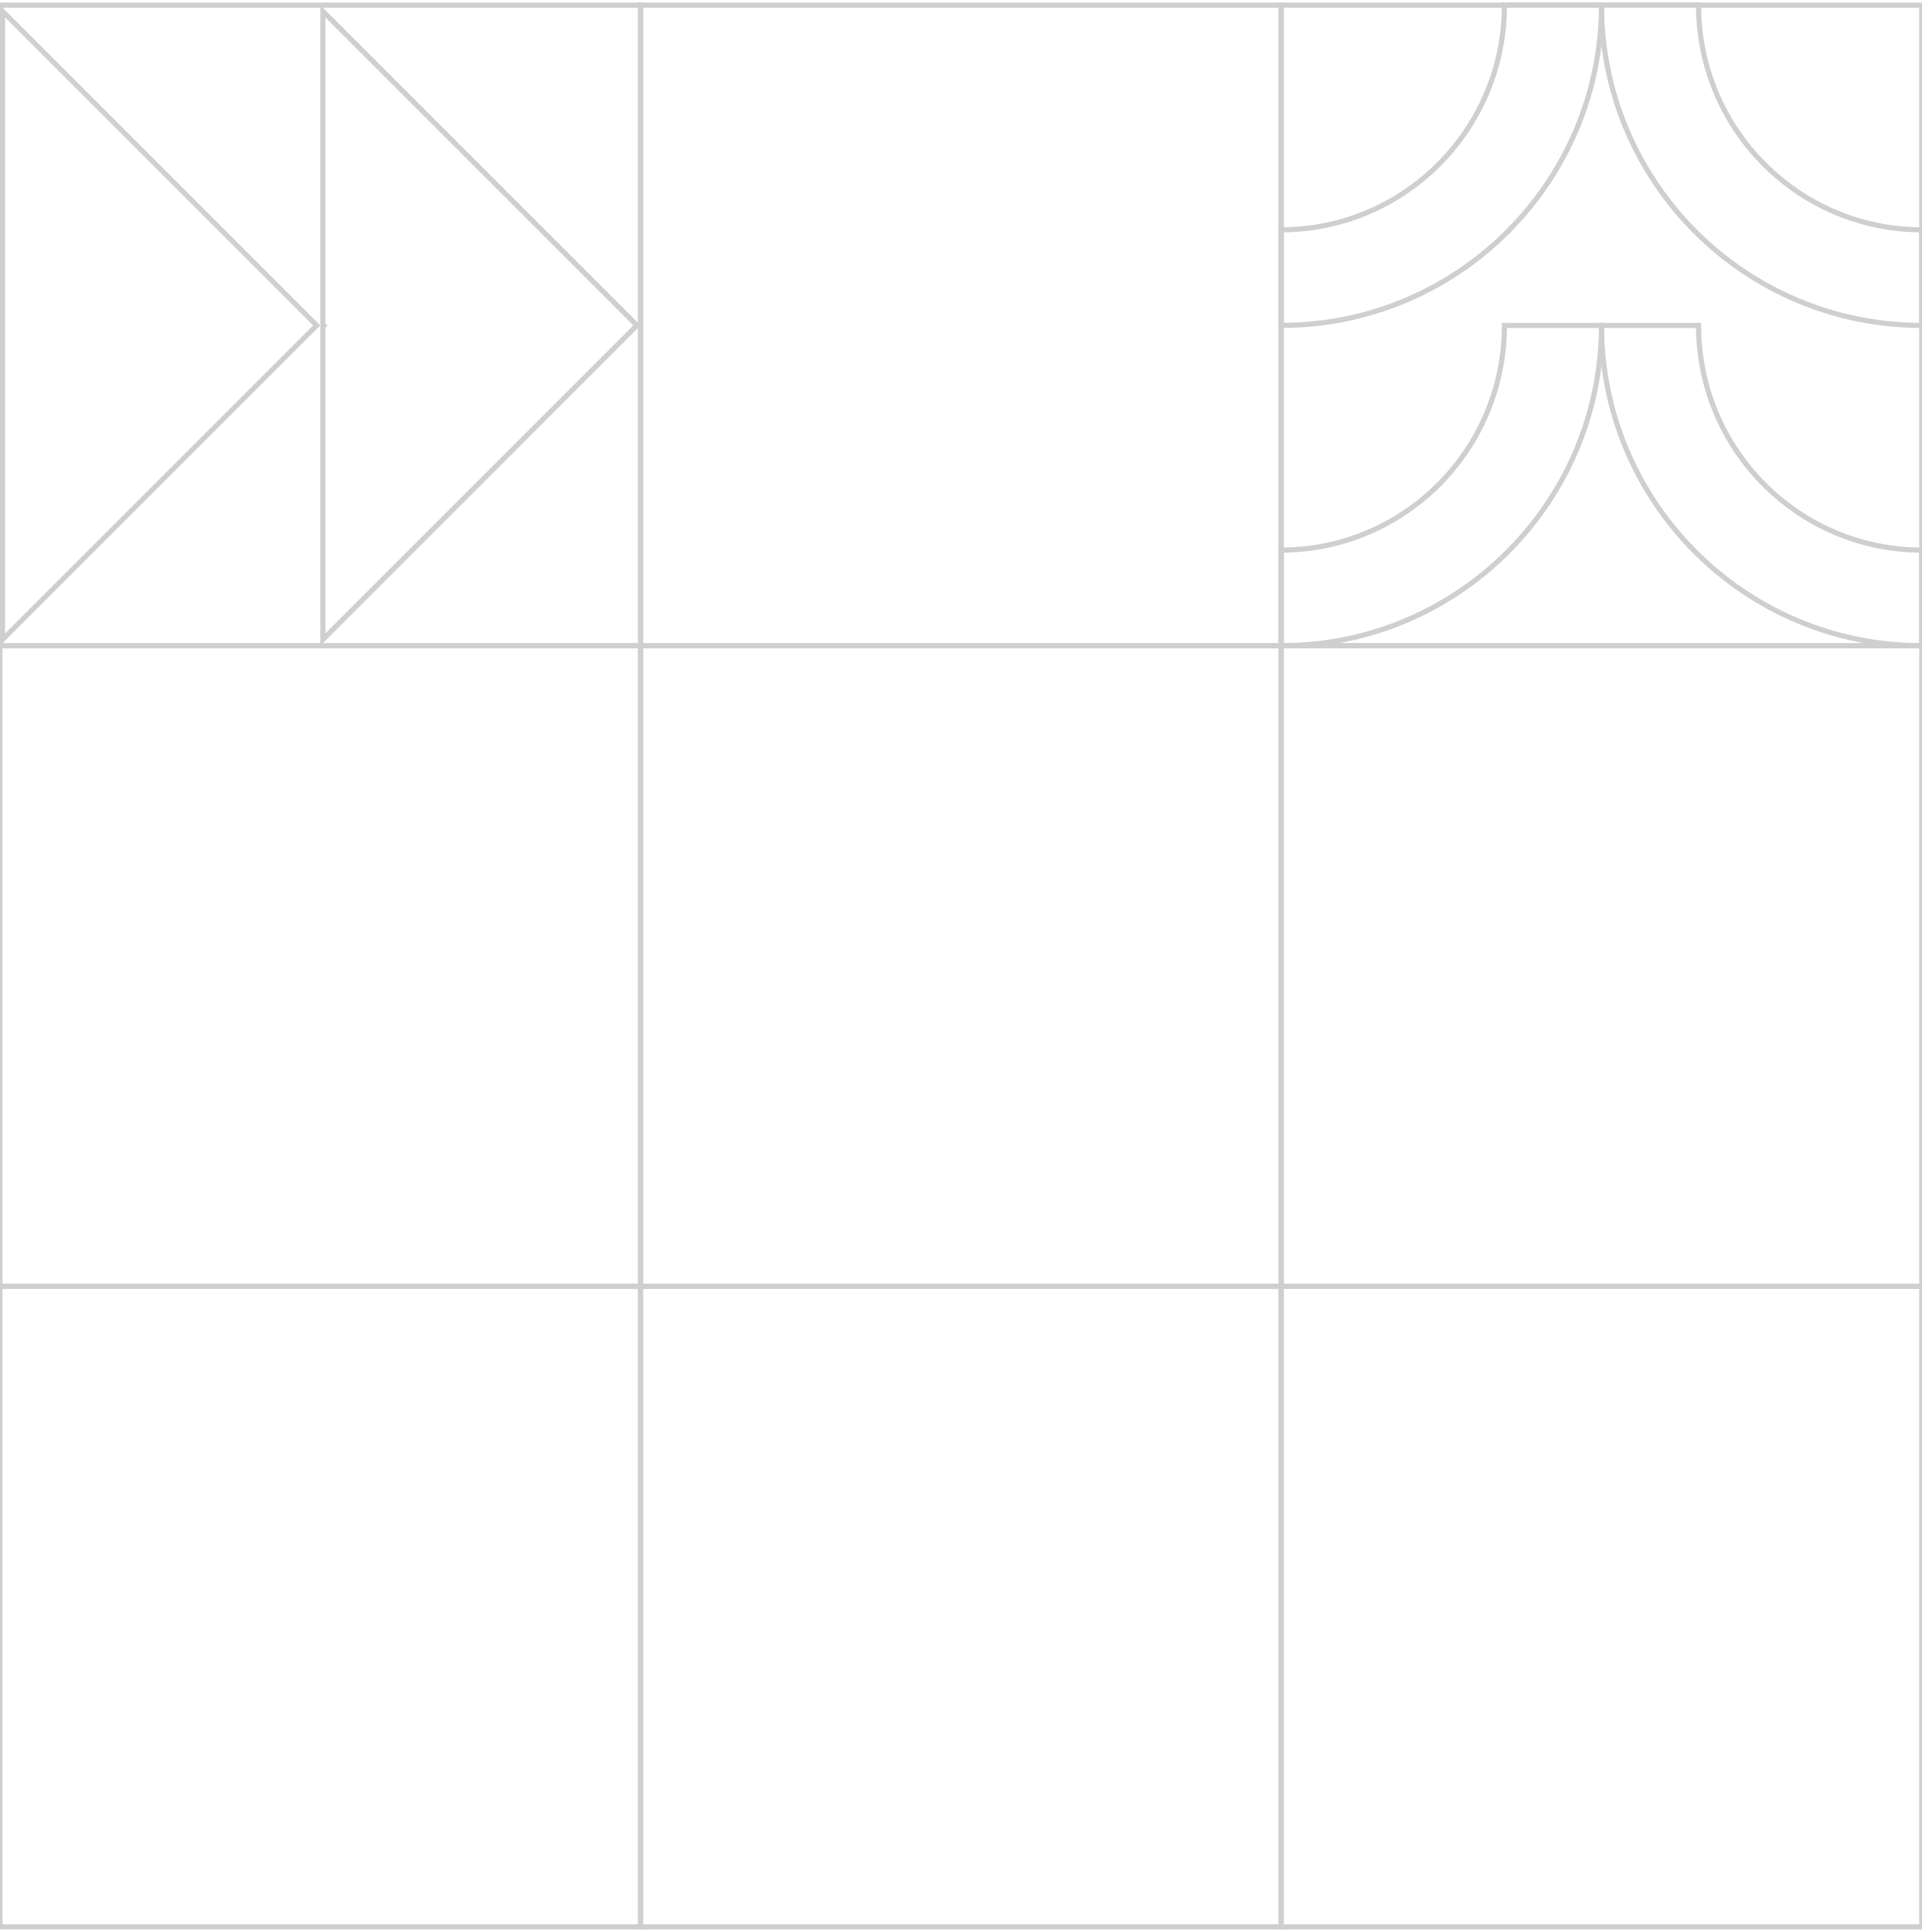
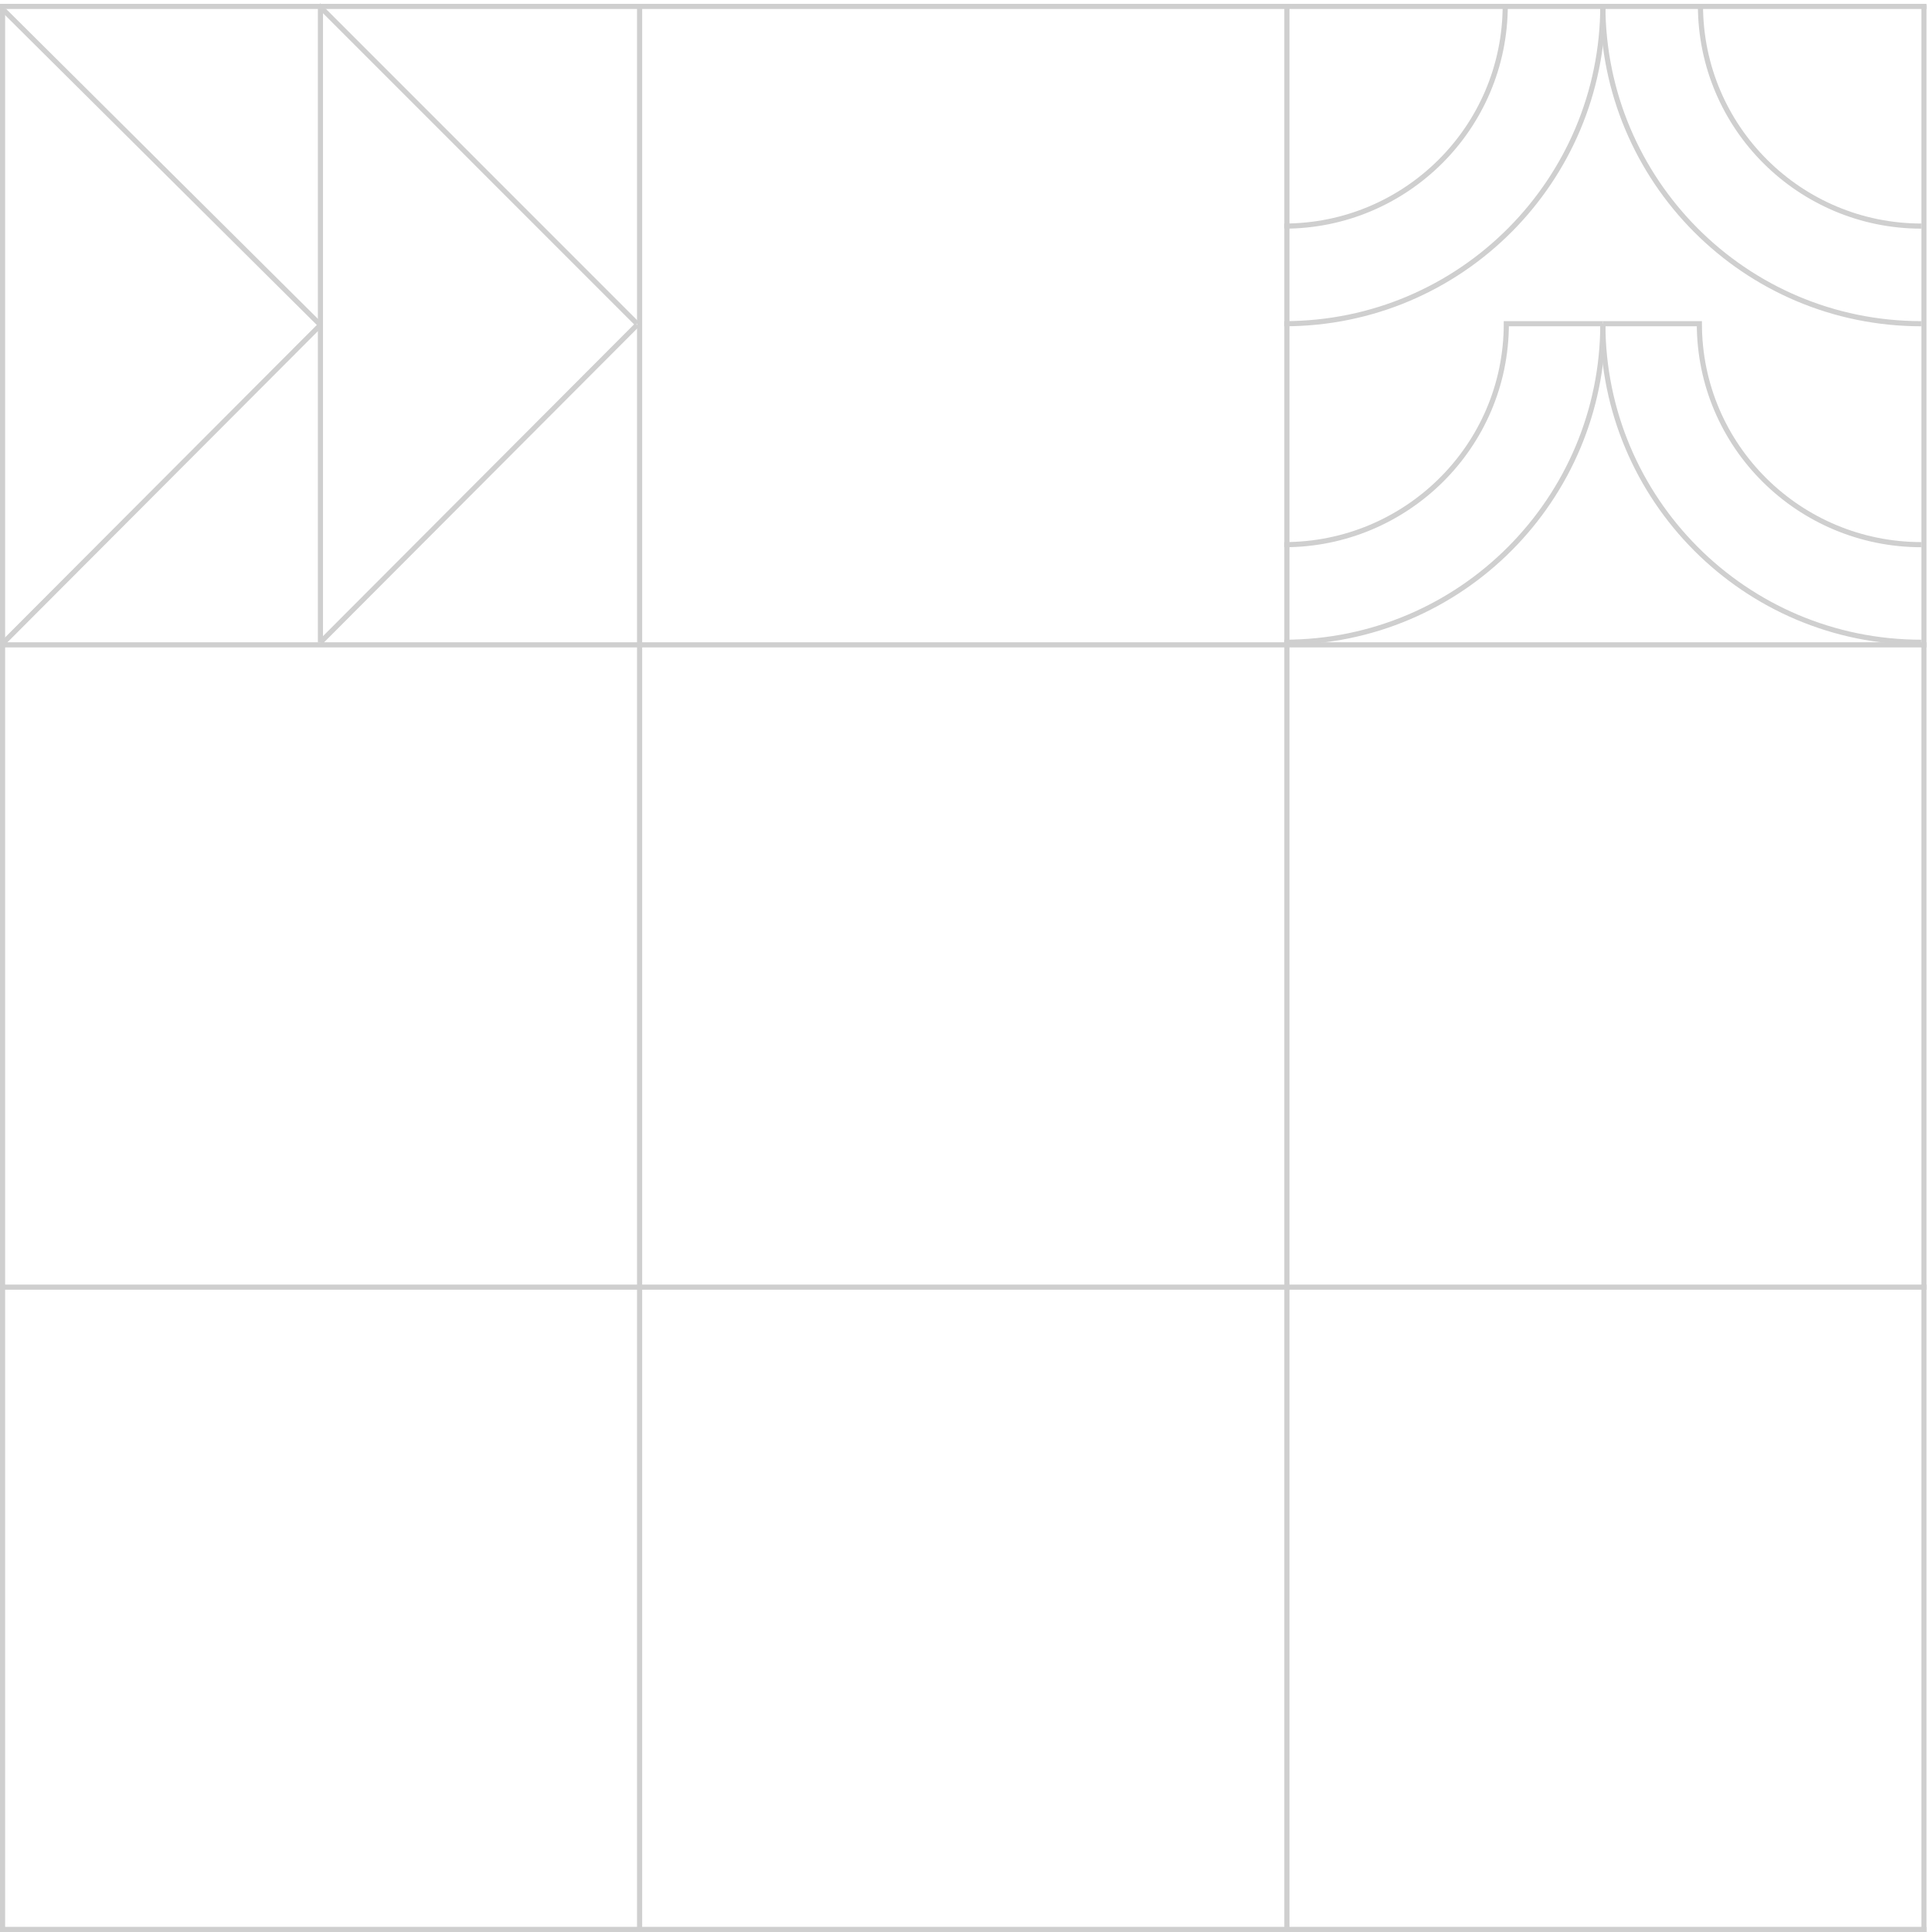
- <svg xmlns="http://www.w3.org/2000/svg" width="375" height="377" viewBox="0 0 375 377" fill="none">
-   <path fill-rule="evenodd" clip-rule="evenodd" d="M250 44.843C273.901 44.843 293.561 25.37 293.561 1H312.5C312.5 35.361 284.675 63.5 250 63.5V44.843Z" stroke="#CFCFCF" />
-   <path fill-rule="evenodd" clip-rule="evenodd" d="M375 44.843C351.099 44.843 331.439 25.37 331.439 1H312.5C312.5 35.361 340.325 63.5 375 63.5V44.843Z" stroke="#CFCFCF" />
-   <path fill-rule="evenodd" clip-rule="evenodd" d="M250 107.343C273.901 107.343 293.561 87.87 293.561 63.5H312.5C312.5 97.862 284.675 126 250 126V107.343Z" stroke="#CFCFCF" />
-   <path fill-rule="evenodd" clip-rule="evenodd" d="M375 107.343C351.099 107.343 331.439 87.87 331.439 63.5H312.5C312.5 97.862 340.325 126 375 126V107.343Z" stroke="#CFCFCF" />
-   <path d="M63.002 63.702L63.205 63.5L63.002 63.298V2.207L124.293 63.5L63.002 124.793V63.702ZM61.791 63.5L0.5 124.793V2.207L61.791 63.5Z" stroke="#CFCFCF" />
-   <rect y="1" width="125" height="125" stroke="#CFCFCF" />
-   <rect y="126" width="125" height="125" stroke="#CFCFCF" />
-   <rect y="251" width="125" height="125" stroke="#CFCFCF" />
-   <rect x="125" y="1" width="125" height="125" stroke="#CFCFCF" />
-   <rect x="125" y="126" width="125" height="125" stroke="#CFCFCF" />
-   <rect x="125" y="251" width="125" height="125" stroke="#CFCFCF" />
-   <rect x="250" y="1" width="125" height="125" stroke="#CFCFCF" />
-   <rect x="250" y="126" width="125" height="125" stroke="#CFCFCF" />
-   <rect x="250" y="251" width="125" height="125" stroke="#CFCFCF" />
+ <svg xmlns="http://www.w3.org/2000/svg" width="375" height="376" viewBox="0 0 375 376" fill="none">
+   <path d="M312 63C312 97.087 339.602 125 374 125" stroke="#CFCFCF" />
+   <path d="M312 63C312 97.087 284.398 125 250 125" stroke="#CFCFCF" />
+   <path d="M374 106C350.291 106 330.788 86.902 330.788 63H312" stroke="#CFCFCF" />
+   <path d="M250 106C273.709 106 293.212 86.902 293.212 63H312" stroke="#CFCFCF" />
+   <path d="M312 1C312 35.087 339.602 63 374 63" stroke="#CFCFCF" />
+   <path d="M312 1C312 35.087 284.398 63 250 63" stroke="#CFCFCF" />
+   <path d="M331 1C331 24.902 350.407 44 374 44" stroke="#CFCFCF" />
+   <path d="M293 1C293 24.902 273.593 44 250 44" stroke="#CFCFCF" />
+   <path d="M124.008 63.244L62.383 124.999" stroke="#CFCFCF" />
+   <path d="M62 1L124 63" stroke="#CFCFCF" />
+   <path d="M62.375 63.244L0.75 124.999" stroke="#CFCFCF" />
+   <path d="M0.75 2L62.375 63.245" stroke="#CFCFCF" />
+   <path d="M62.375 1V125" stroke="#CFCFCF" />
+   <line y1="375.5" x2="375.002" y2="375.5" stroke="#CFCFCF" />
+   <line y1="250.5" x2="375.002" y2="250.5" stroke="#CFCFCF" />
+   <line y1="125.5" x2="375.002" y2="125.5" stroke="#CFCFCF" />
+   <line y1="1.25" x2="375.002" y2="1.25" stroke="#CFCFCF" />
+   <line x1="374.5" y1="1" x2="374.5" y2="376" stroke="#CFCFCF" />
+   <line x1="250.5" y1="1" x2="250.5" y2="376" stroke="#CFCFCF" />
+   <line x1="124.5" y1="1" x2="124.5" y2="376" stroke="#CFCFCF" />
+   <line x1="0.5" y1="1" x2="0.5" y2="376" stroke="#CFCFCF" />
</svg>
